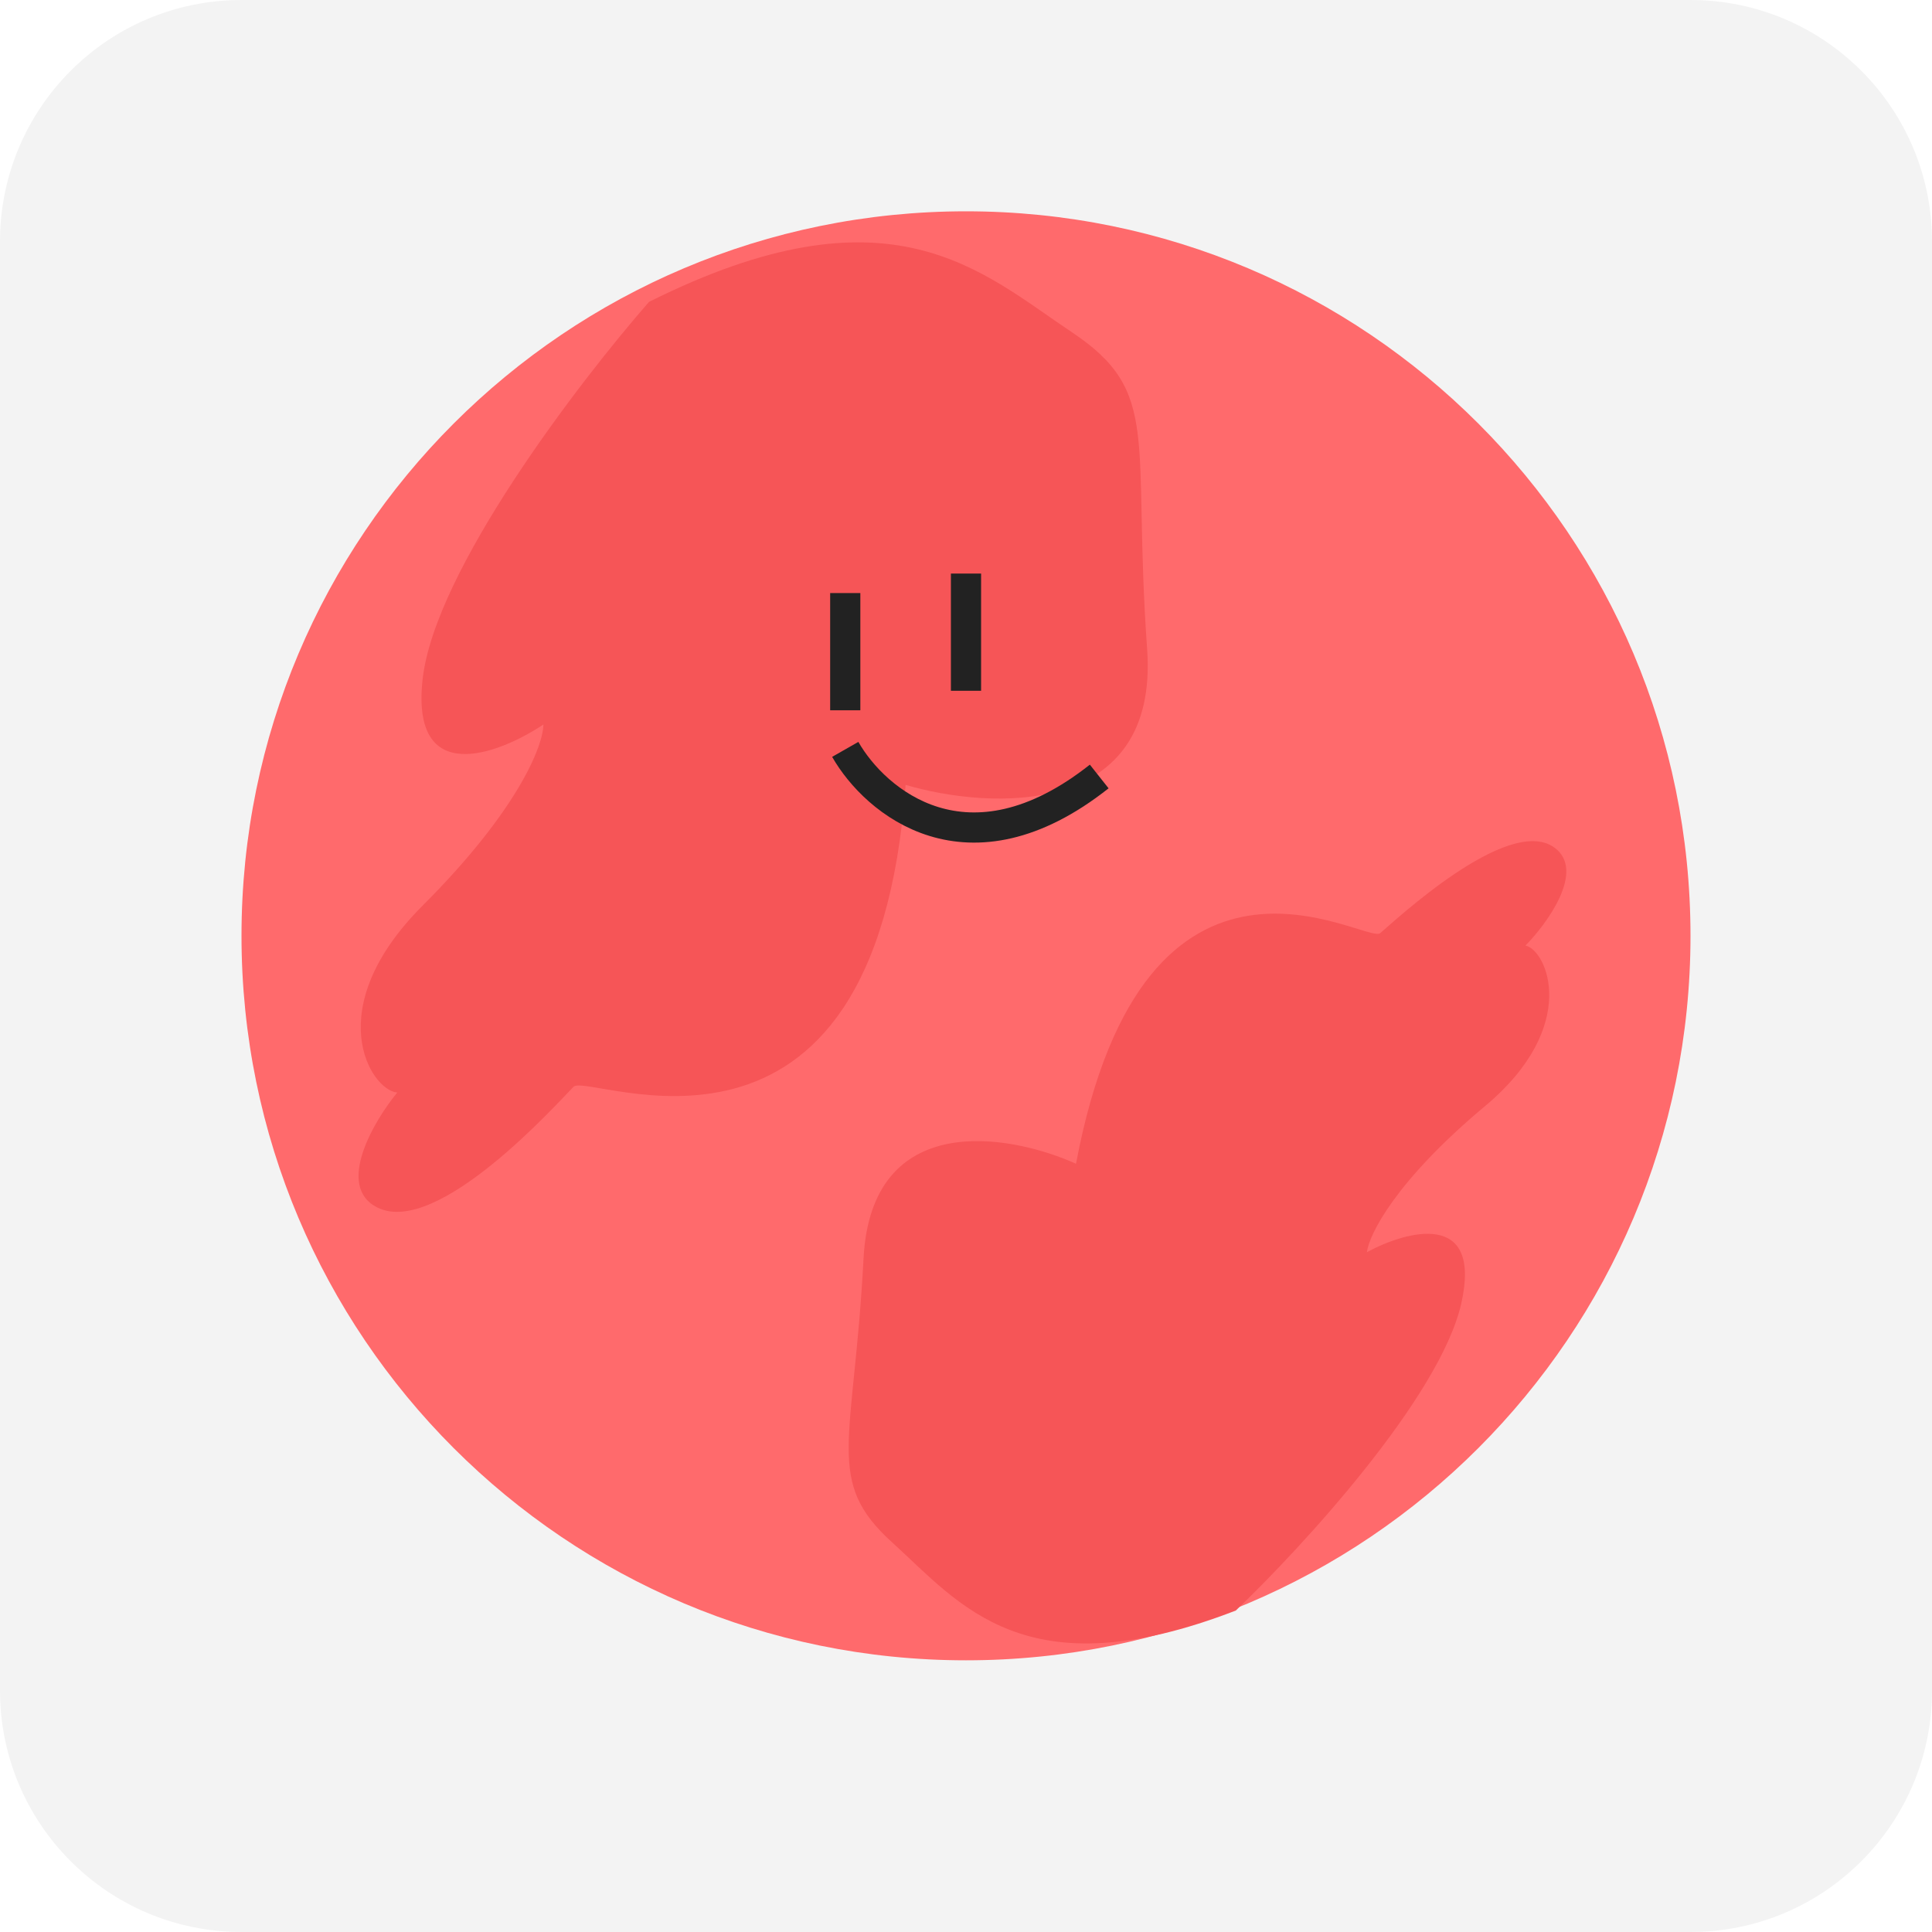
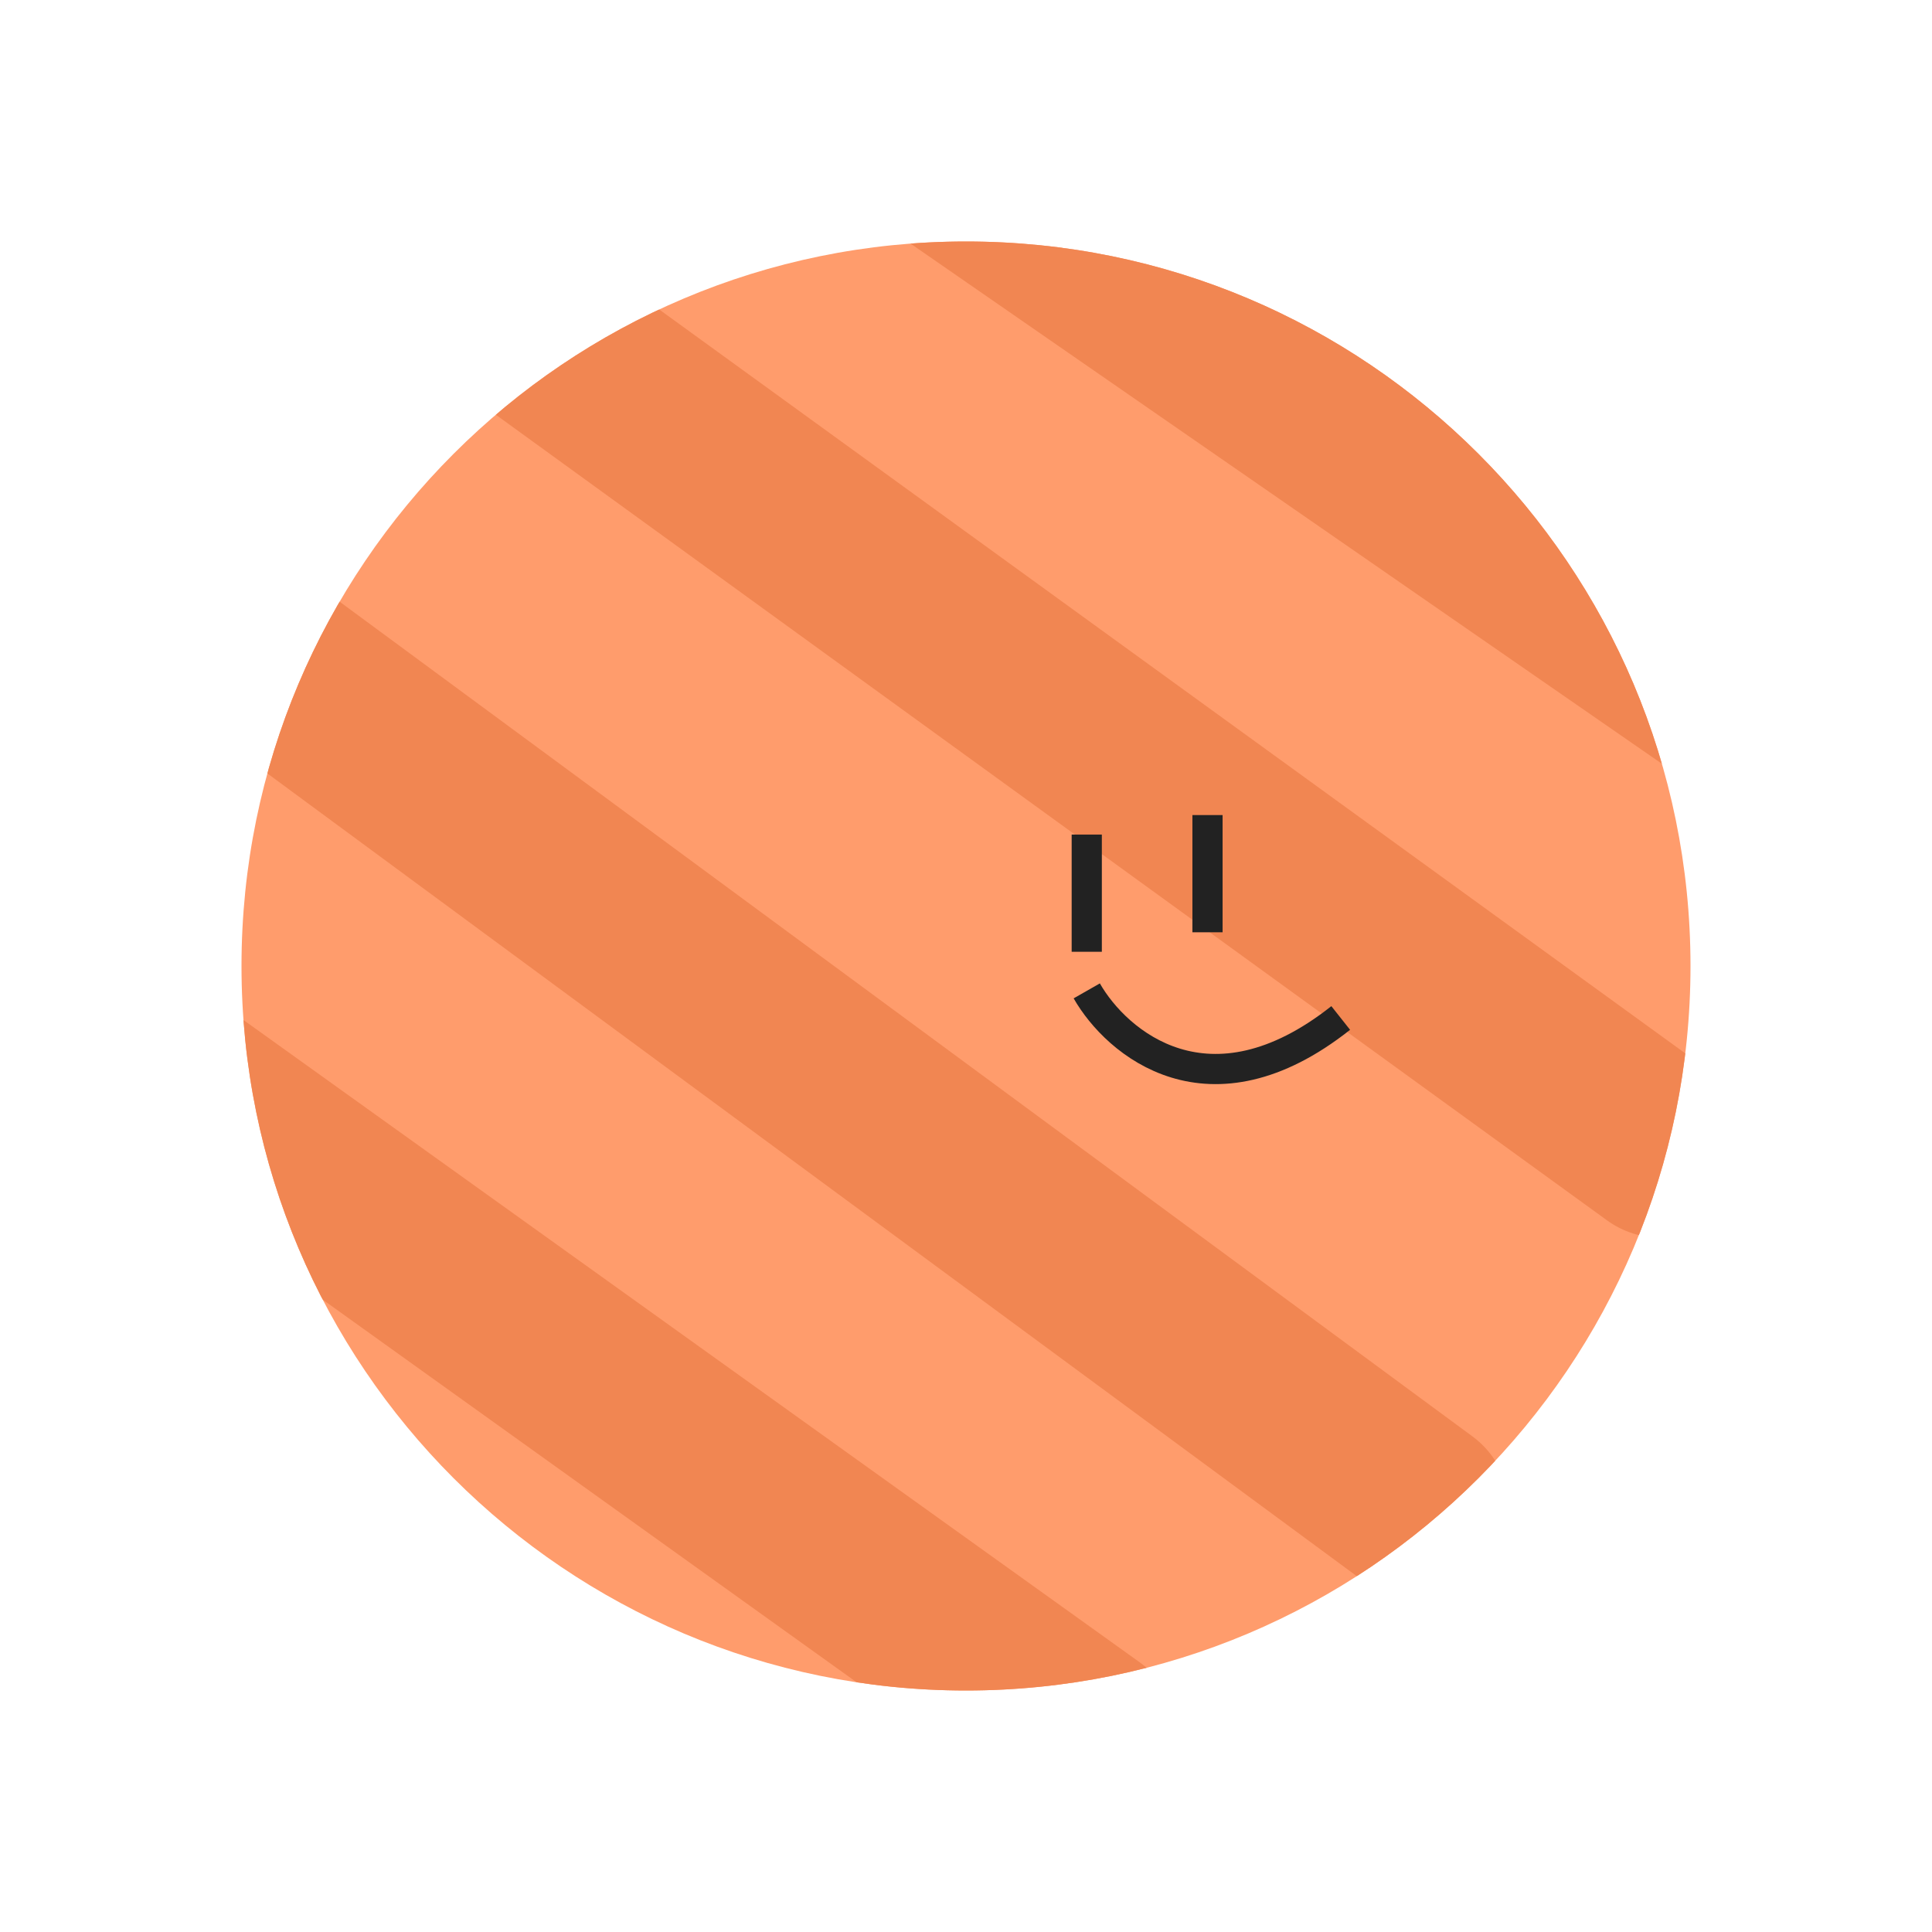
<svg xmlns="http://www.w3.org/2000/svg" width="64" height="64" viewBox="0 0 64 64" fill="none">
-   <rect width="64" height="64" rx="8" fill="#F3F3F3" />
-   <path d="M32 55C45.255 55 56 44.255 56 31C56 17.745 45.255 7 32 7C18.745 7 8 17.745 8 31C8 44.255 18.745 55 32 55Z" fill="#FF6A6C" />
-   <path d="M14 22.5C14.4 18.9 19.167 12.667 21.5 10C29.5 6 32.5 9 35.5 11C38.5 13 37.5 14.5 38 21.5C38.4 27.1 32.833 26.833 30 26C29 40 19.5 35.5 19 36C18.5 36.5 14.5 41 12.5 40C11.078 39.289 12.437 37.061 13.161 36.192C12.286 36.123 10.571 33.429 14 30C17.2 26.8 18 24.667 18 24C16.5 25 13.6 26.1 14 22.5Z" fill="#F65557" />
-   <path d="M28 19.646V23.529" stroke="#222222" />
-   <path d="M32 19V22.883" stroke="#222222" />
-   <path d="M28 24.824C28.99 26.559 32.058 29.168 36.413 25.722" stroke="#222222" />
-   <path d="M48.405 43.185C47.699 46.287 43.133 51.255 40.938 53.351C33.953 56.05 31.807 53.137 29.555 51.095C27.303 49.054 28.282 47.844 28.606 41.687C28.866 36.762 33.406 37.544 35.644 38.551C37.934 26.435 45.257 31.299 45.72 30.913C46.183 30.526 49.938 26.995 51.474 28.065C52.566 28.826 51.217 30.635 50.532 31.322C51.242 31.468 52.366 33.988 49.193 36.642C46.231 39.117 45.35 40.9 45.28 41.481C46.616 40.757 49.111 40.084 48.405 43.185Z" fill="#F65557" />
+   <path d="M32 56C45.255 56 56 45.255 56 32C56 18.745 45.255 8 32 8C18.745 8 8 18.745 8 32C8 45.255 18.745 56 32 56Z" fill="#FF9C6C" />
+   <mask id="mask0_1789_3358" style="mask-type:alpha" maskUnits="userSpaceOnUse" x="8" y="8" width="48" height="48">
+     <path d="M32 56C45.255 56 56 45.255 56 32C56 18.745 45.255 8 32 8C18.745 8 8 18.745 8 32C8 45.255 18.745 56 32 56Z" fill="#FF9C6C" />
+   </mask>
+   <g mask="url(#mask0_1789_3358)">
+     <path d="M6 36L36 57.5" stroke="#F18652" stroke-width="6" stroke-linecap="round" stroke-linejoin="round" />
+     <path d="M9 22L47 50" stroke="#F18652" stroke-width="6" stroke-linecap="round" stroke-linejoin="round" />
+     <path d="M15 9L55 38" stroke="#F18652" stroke-width="6" stroke-linecap="round" stroke-linejoin="round" />
+     <path d="M31 5L57 23" stroke="#F18652" stroke-width="6" stroke-linecap="round" stroke-linejoin="round" />
+     <path d="M36 27.646V31.529" stroke="#222222" />
+     <path d="M40 27V30.883" stroke="#222222" />
+     <path d="M36 32.824C36.99 34.559 40.058 37.168 44.413 33.722" stroke="#222222" />
+   </g>
</svg>
